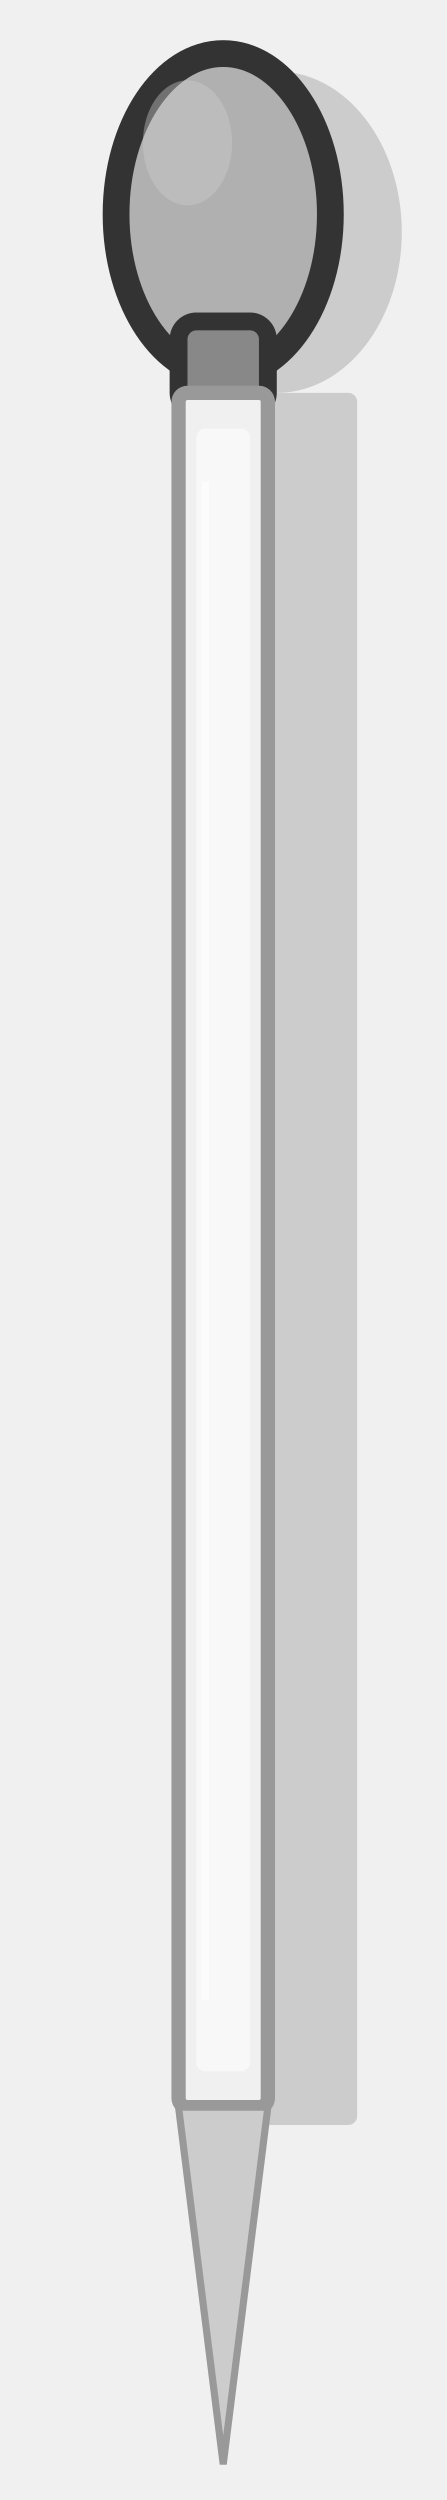
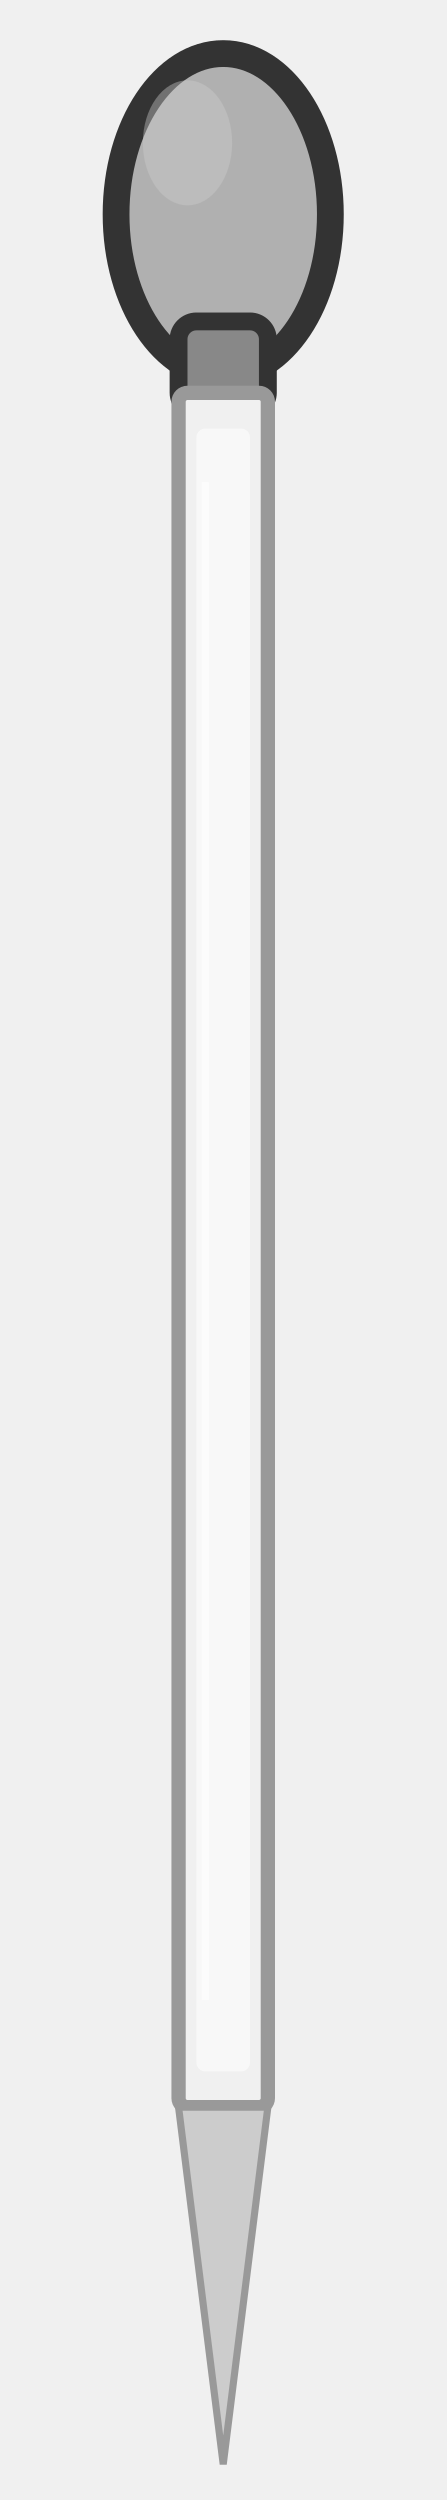
<svg xmlns="http://www.w3.org/2000/svg" id="aspirating_pipette" viewBox="0 0 25 140">
-   <g id="body_shadow">
-     <ellipse cx="15.5" cy="13" rx="7" ry="9" fill="#cccccc" />
-     <rect x="13" y="22" width="7" height="97" rx="0.5" fill="#cccccc" />
-   </g>
  <g id="body">
    <ellipse cx="12.5" cy="12" rx="6" ry="9" fill="#b0b0b0" stroke="#333333" stroke-width="1.5" />
    <ellipse cx="10.5" cy="8" rx="2.5" ry="3.5" fill="#cccccc" opacity="0.4" />
    <rect x="10" y="18" width="5" height="5" rx="1" fill="#888888" stroke="#333333" stroke-width="1" />
    <rect x="10" y="22" width="5" height="96" rx="0.5" fill="#f0f0f0" stroke="#999999" stroke-width="0.8" />
    <rect x="11" y="24" width="3" height="92" rx="0.5" fill="#f8f8f8" stroke="none" />
    <line x1="11.5" y1="27" x2="11.5" y2="112" stroke="#ffffff" stroke-width="0.4" opacity="0.6" />
    <path d="M 10 118 L 12.5 138 L 15 118 Z" fill="#cccccc" stroke="#999999" stroke-width="0.4" />
  </g>
  <g id="overlay_root" />
  <rect id="anchor_highlight" x="4" y="1" width="18" height="140" fill="none" stroke="none" display="none" />
  <rect id="anchor_error" x="15" y="1" width="12" height="12" fill="none" stroke="none" display="none" />
</svg>
